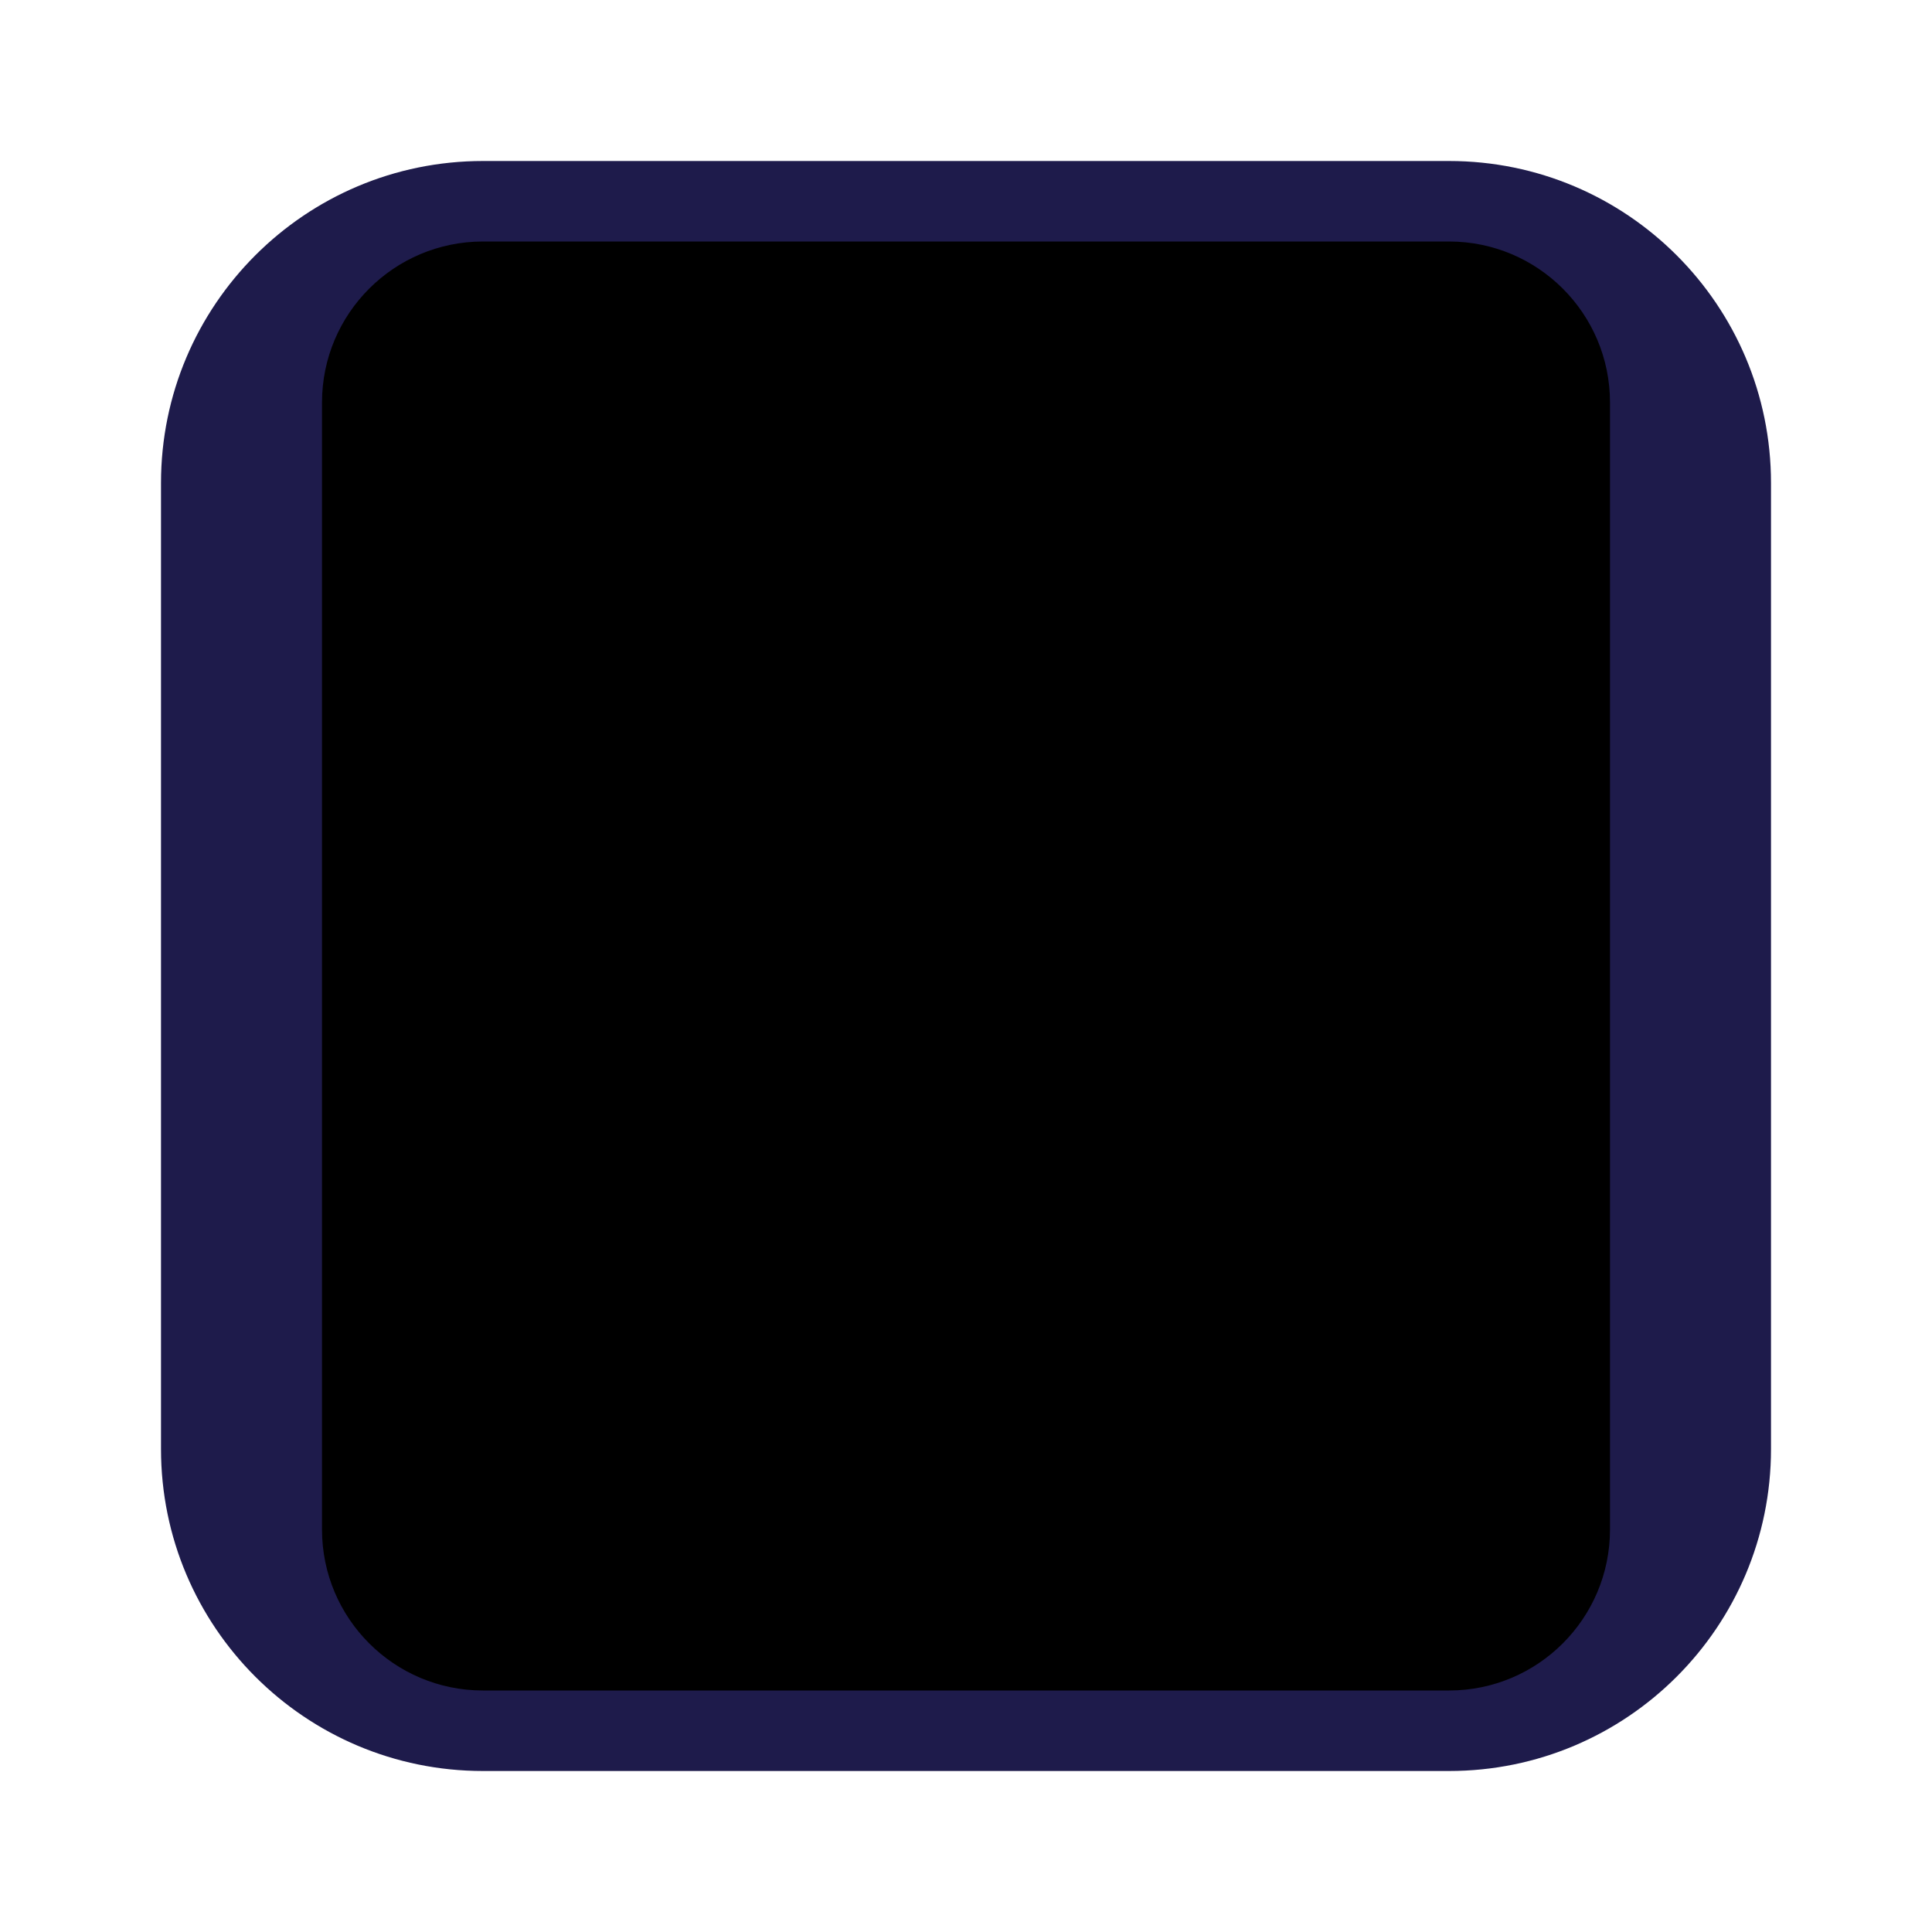
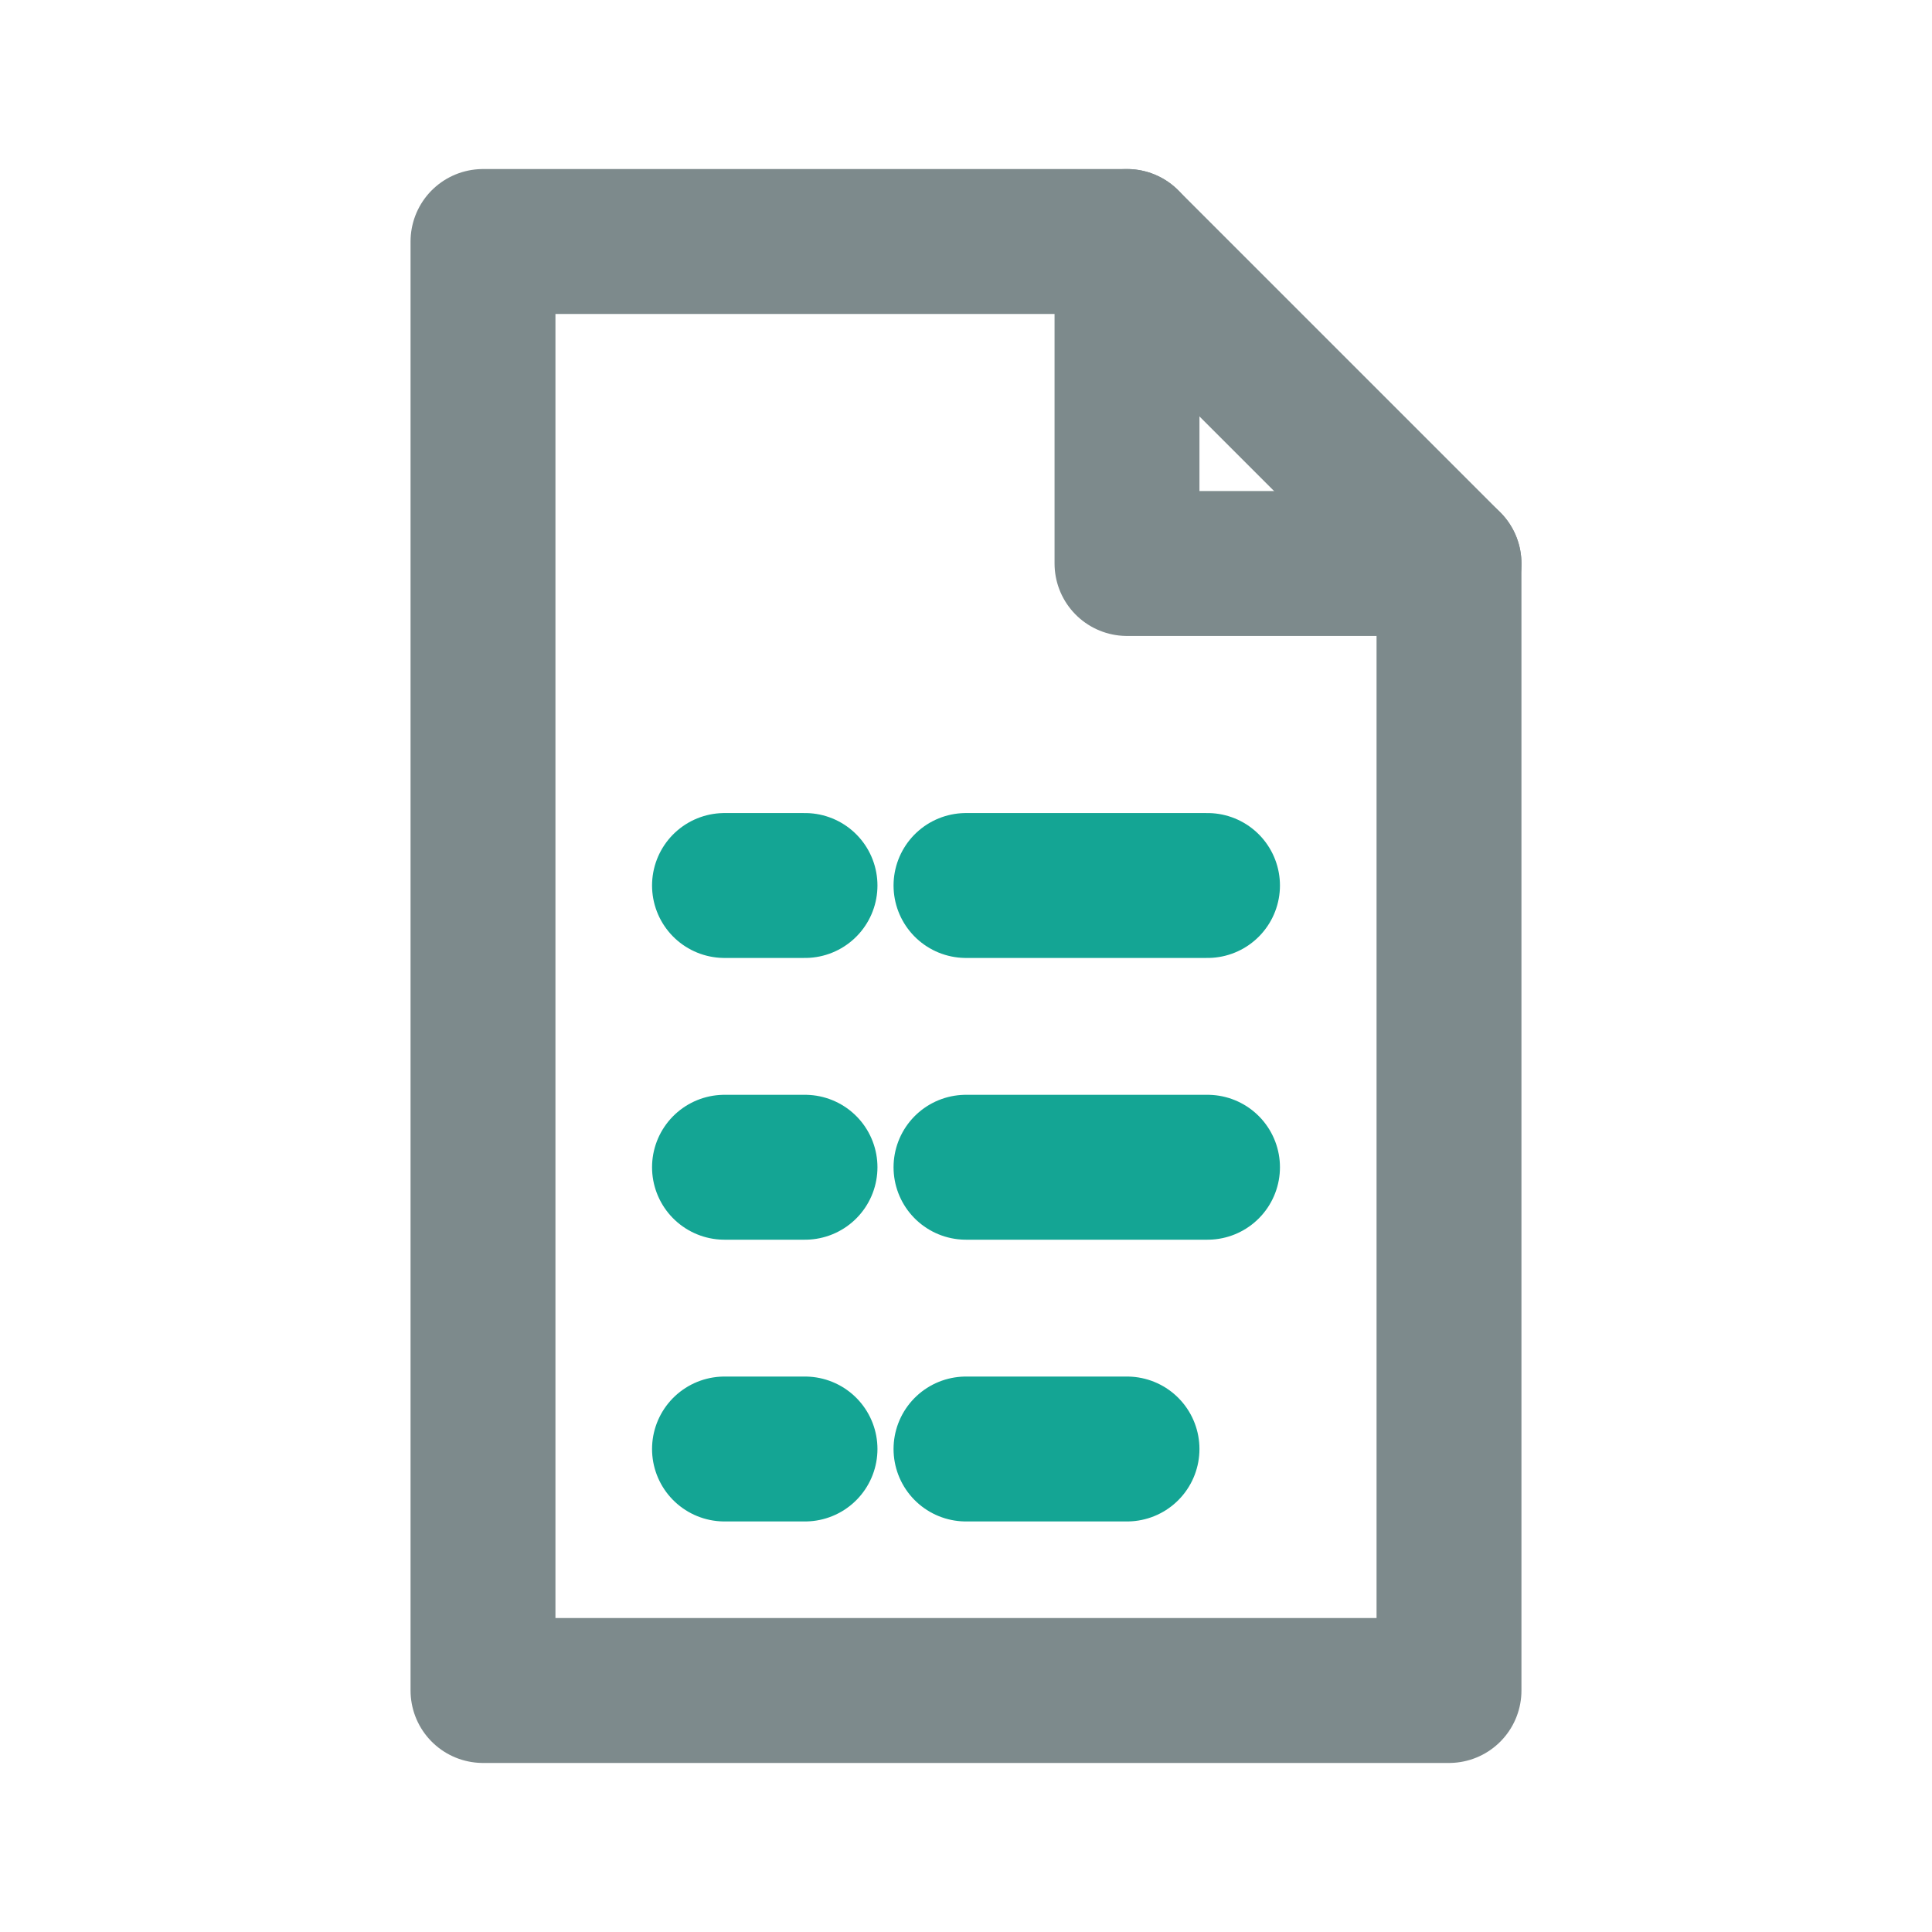
- <svg xmlns="http://www.w3.org/2000/svg" viewBox="0 0 24 24" width="24" height="24">
-   <rect x="2" y="2" width="20" height="20" rx="4" fill="#1e1b4b" />
-   <rect x="4" y="3" width="16" height="18" rx="2" fill="{muted}" />
-   <path d="M7 7h10M7 12h10M7 17h6" stroke="{accent}" stroke-width="1.5" stroke-linecap="round" />
+ <svg xmlns="http://www.w3.org/2000/svg" viewBox="0 0 24 24" width="24" height="24" fill="none" stroke-linecap="round" stroke-linejoin="round" stroke-width="1.8">
+   <path d="M6 3h8l4 4v14H6z" stroke="#7d8a8c" />
+   <path d="M14 3v4h4" stroke="#7d8a8c" />
+   <path d="M9 11h1M12 11h3M9 14.5h1M12 14.5h3M9 18h1M12 18h2" stroke="#14a594" />
</svg>
